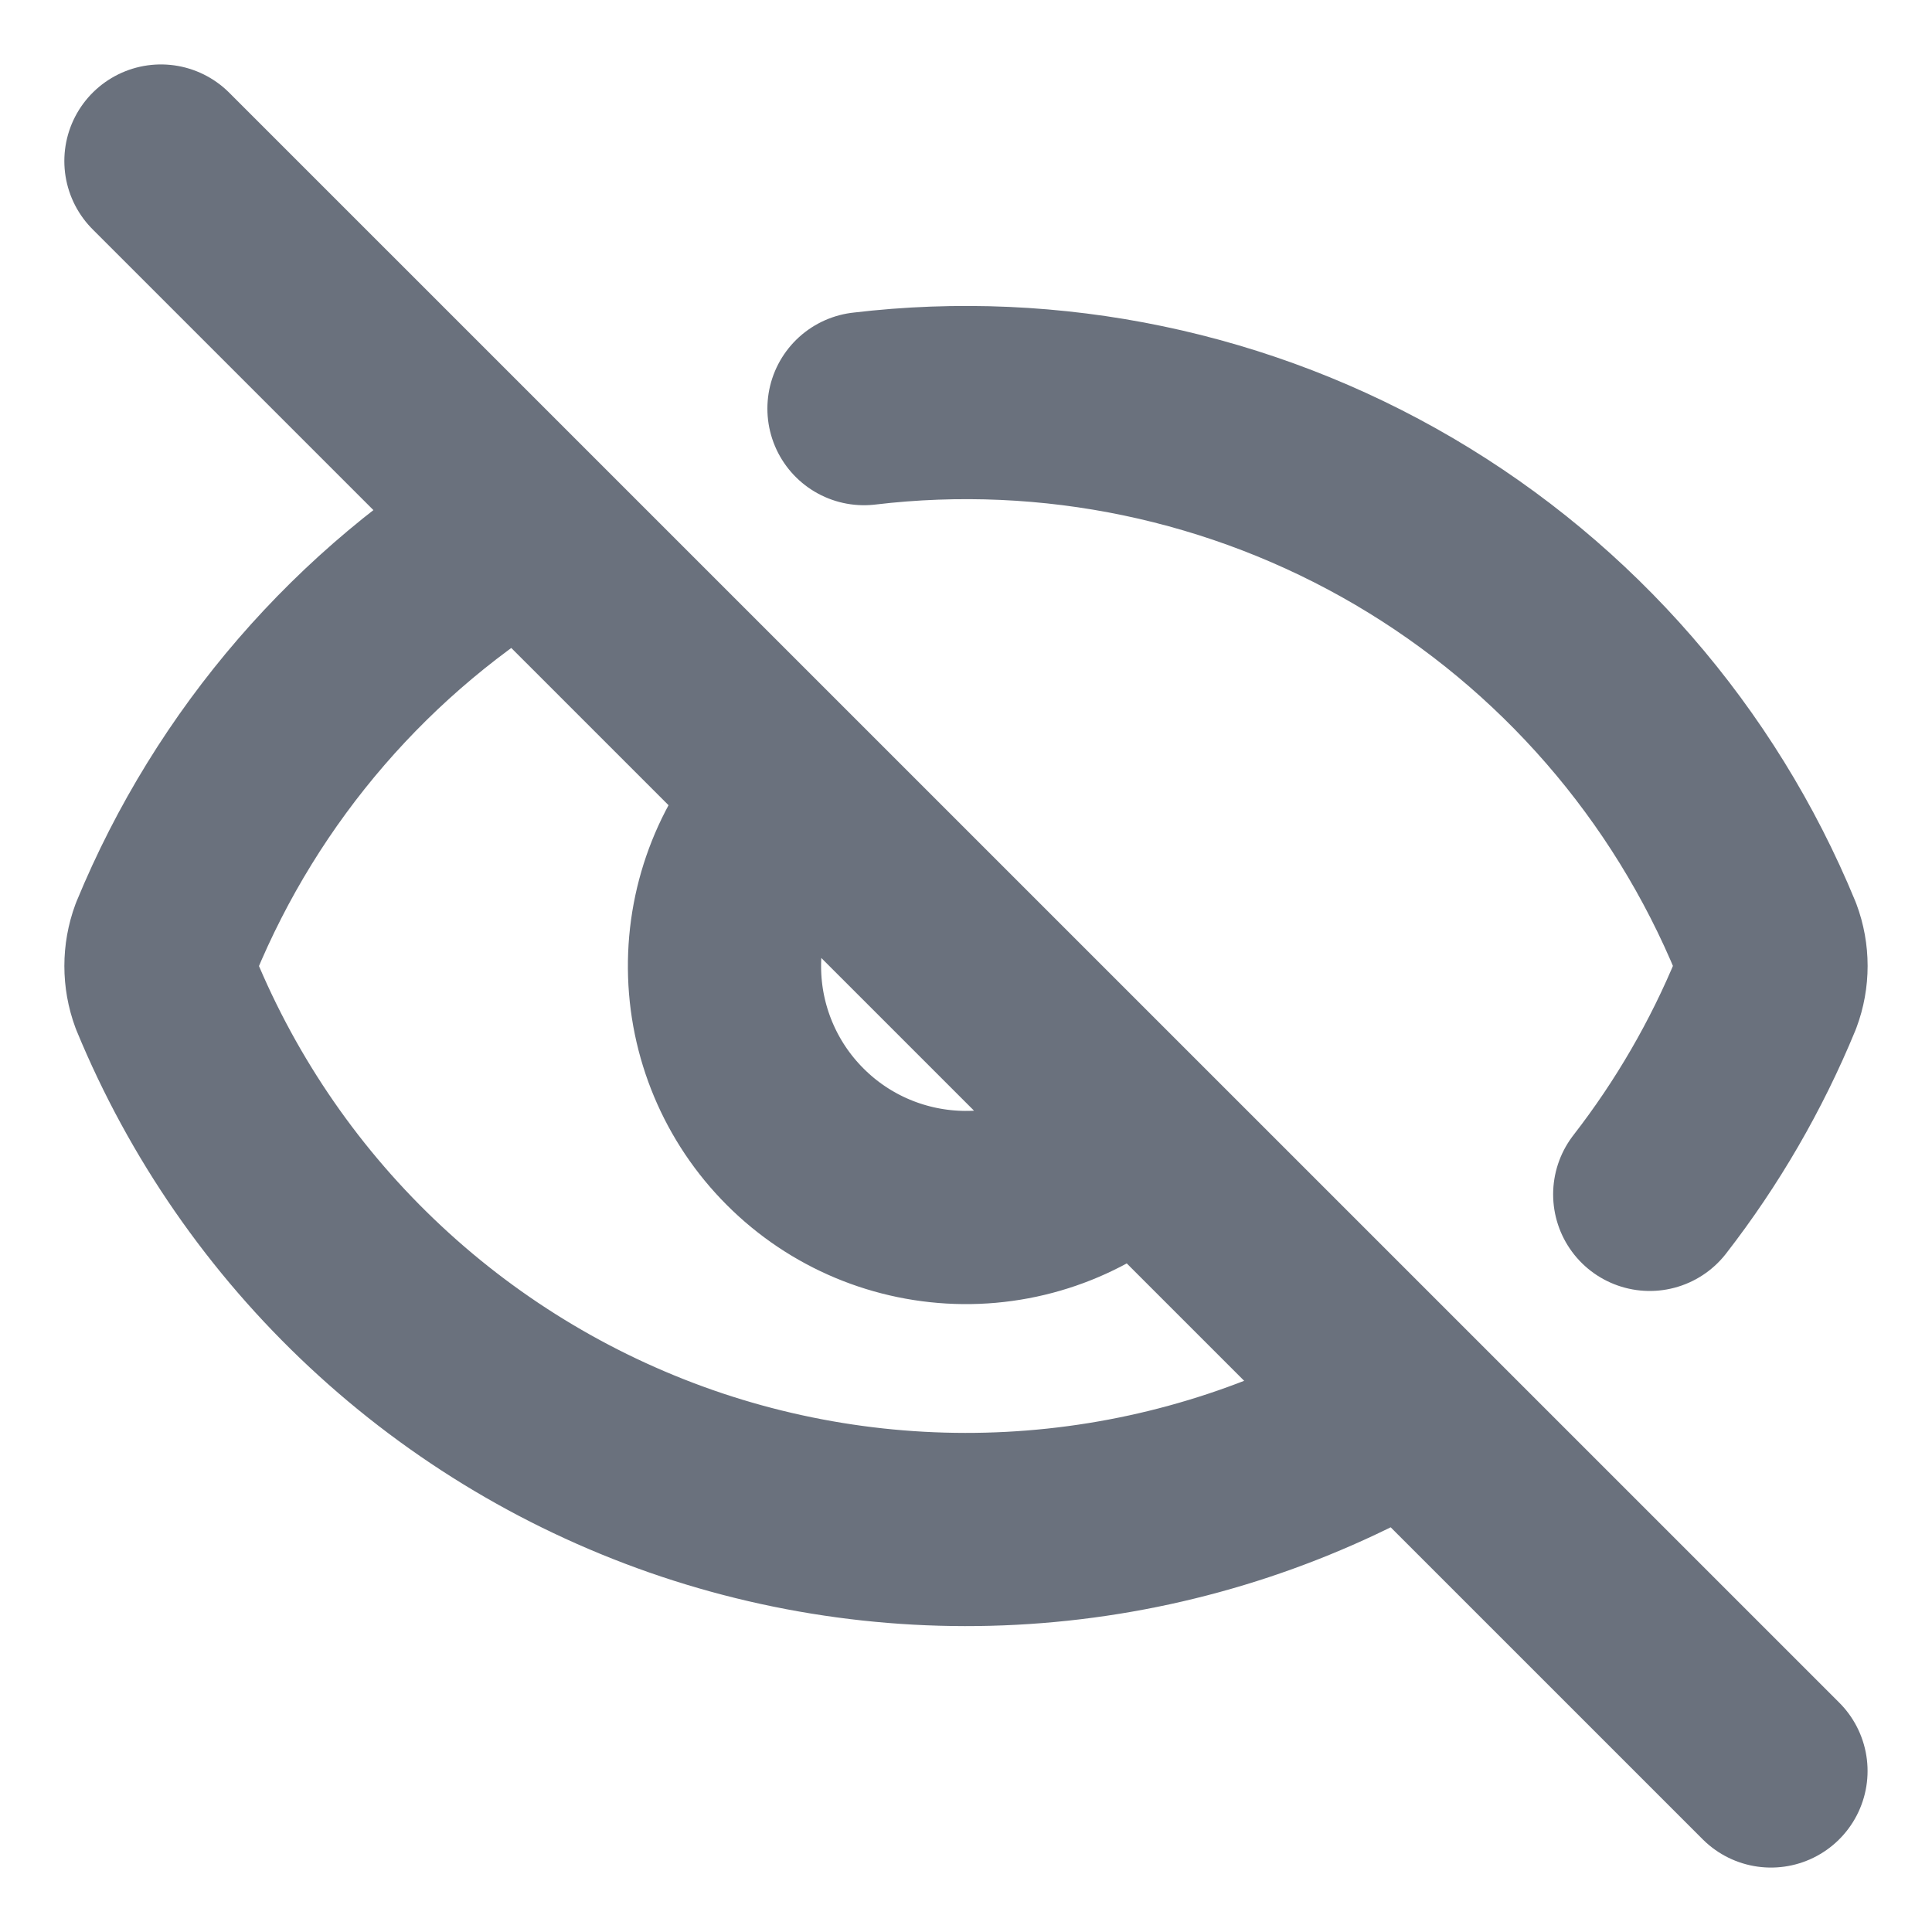
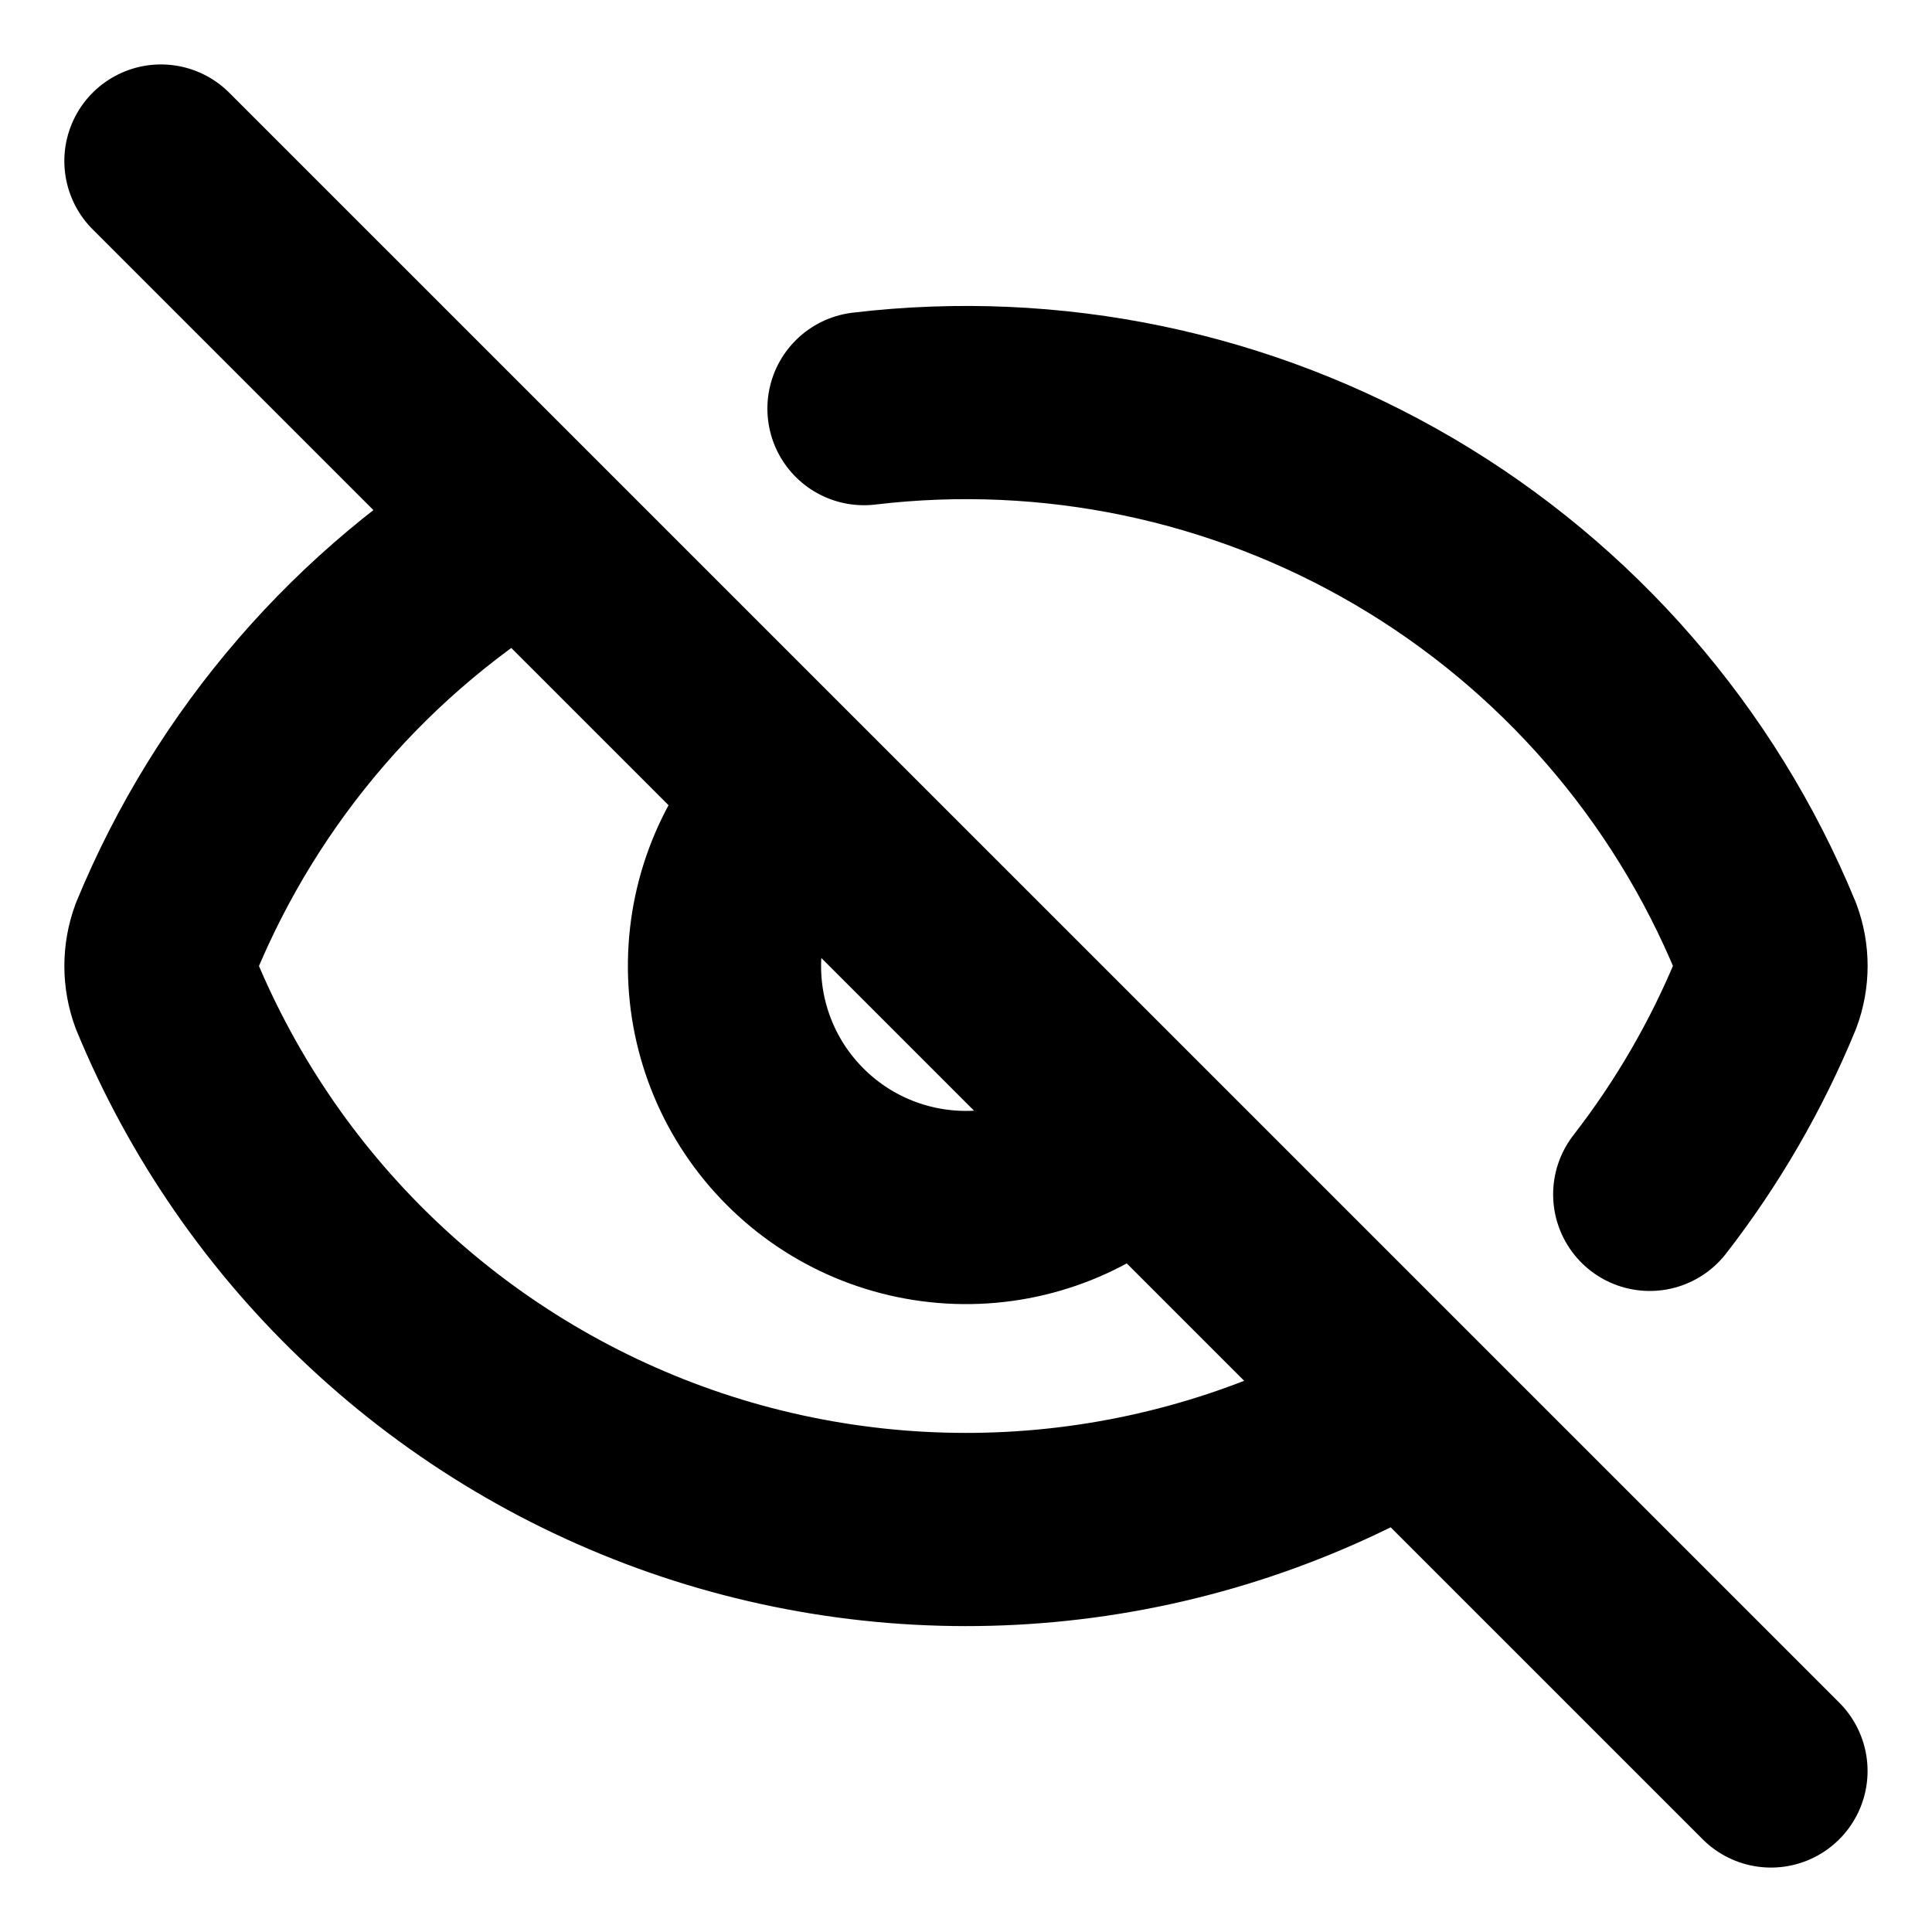
<svg xmlns="http://www.w3.org/2000/svg" width="20" height="20" viewBox="0 0 20 20" fill="none">
-   <path d="M8.944 4.23C10.885 3.999 12.849 4.409 14.535 5.398C16.221 6.388 17.537 7.902 18.281 9.709C18.351 9.896 18.351 10.102 18.281 10.289C17.975 11.032 17.57 11.73 17.078 12.364M11.736 11.798C11.265 12.254 10.633 12.506 9.978 12.5C9.322 12.494 8.695 12.232 8.232 11.768C7.768 11.305 7.505 10.677 7.5 10.022C7.494 9.366 7.746 8.735 8.201 8.263M14.566 14.583C13.46 15.237 12.227 15.647 10.949 15.783C9.672 15.919 8.38 15.779 7.161 15.372C5.943 14.964 4.826 14.3 3.887 13.423C2.947 12.546 2.208 11.478 1.718 10.29C1.649 10.103 1.649 9.897 1.718 9.71C2.457 7.918 3.757 6.414 5.423 5.424M1.666 1.667L18.333 18.333" stroke="#6A717D" stroke-width="2" stroke-linecap="round" stroke-linejoin="round" />
+   <path d="M8.944 4.23C10.885 3.999 12.849 4.409 14.535 5.398C16.221 6.388 17.537 7.902 18.281 9.709C18.351 9.896 18.351 10.102 18.281 10.289C17.975 11.032 17.57 11.73 17.078 12.364M11.736 11.798C11.265 12.254 10.633 12.506 9.978 12.5C9.322 12.494 8.695 12.232 8.232 11.768C7.768 11.305 7.505 10.677 7.5 10.022C7.494 9.366 7.746 8.735 8.201 8.263M14.566 14.583C13.46 15.237 12.227 15.647 10.949 15.783C9.672 15.919 8.38 15.779 7.161 15.372C5.943 14.964 4.826 14.3 3.887 13.423C2.947 12.546 2.208 11.478 1.718 10.29C1.649 10.103 1.649 9.897 1.718 9.71C2.457 7.918 3.757 6.414 5.423 5.424M1.666 1.667L18.333 18.333" stroke="currentColor" stroke-width="2" stroke-linecap="round" stroke-linejoin="round" />
</svg>
